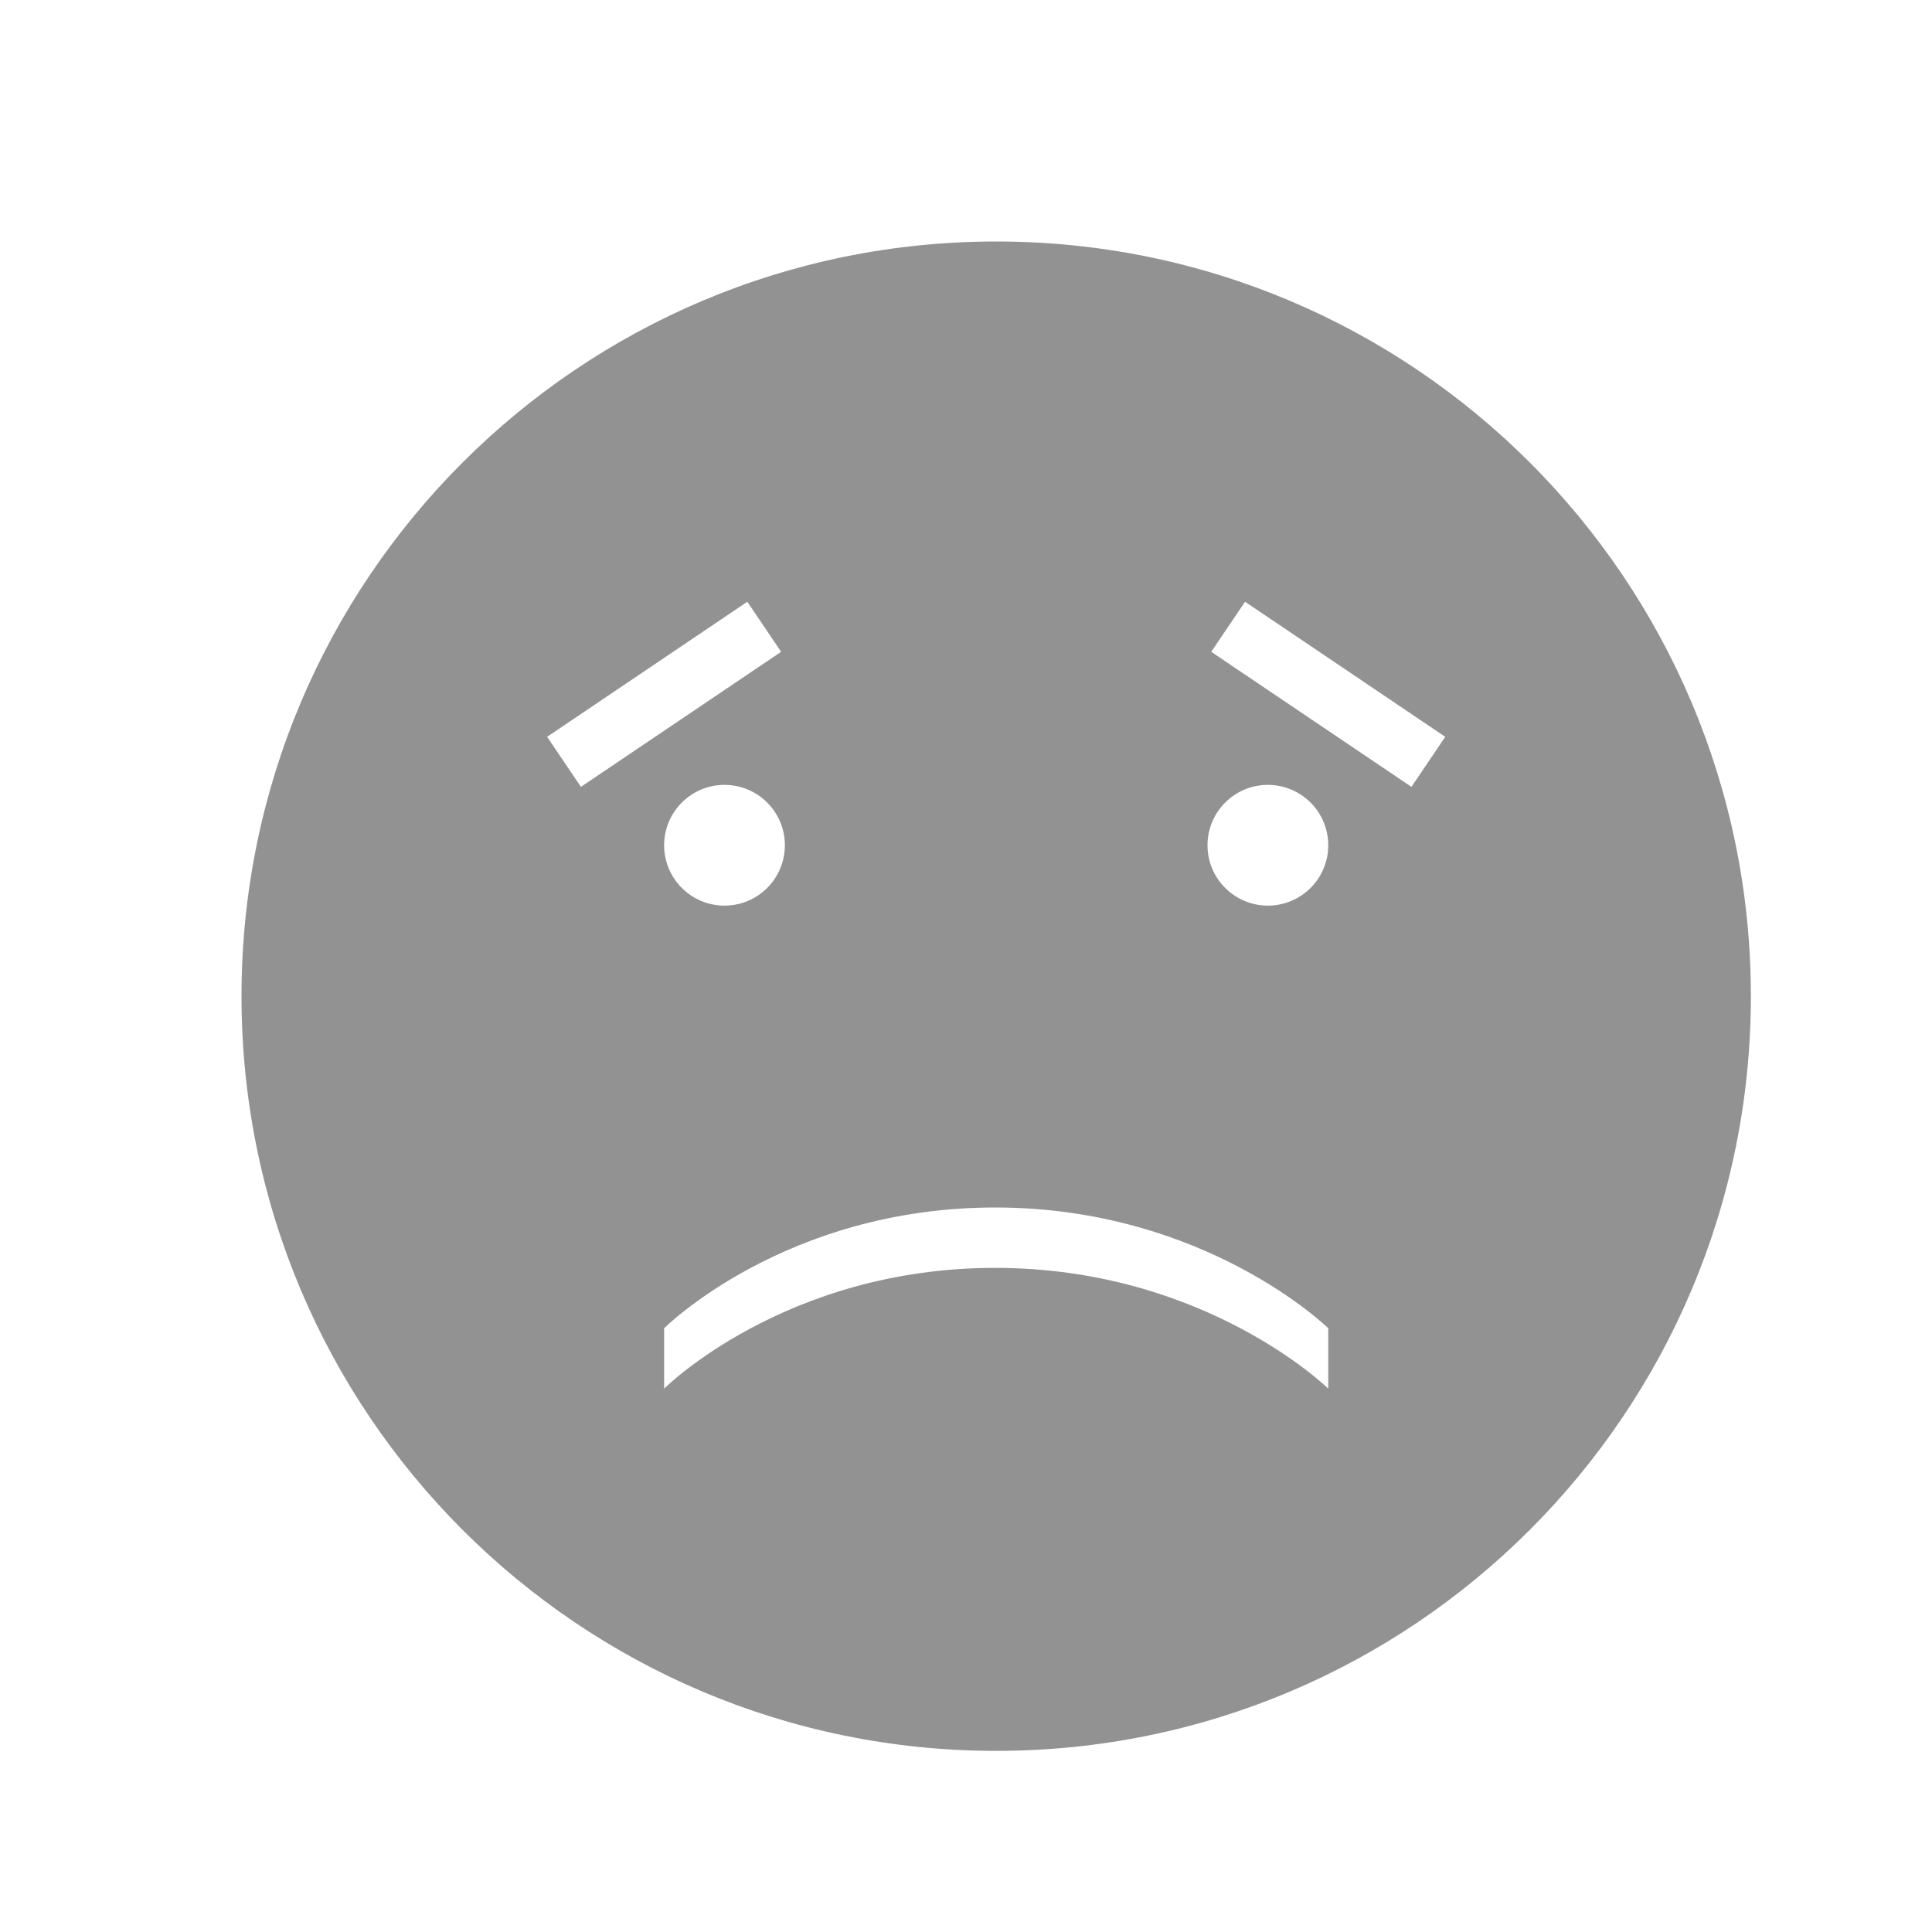
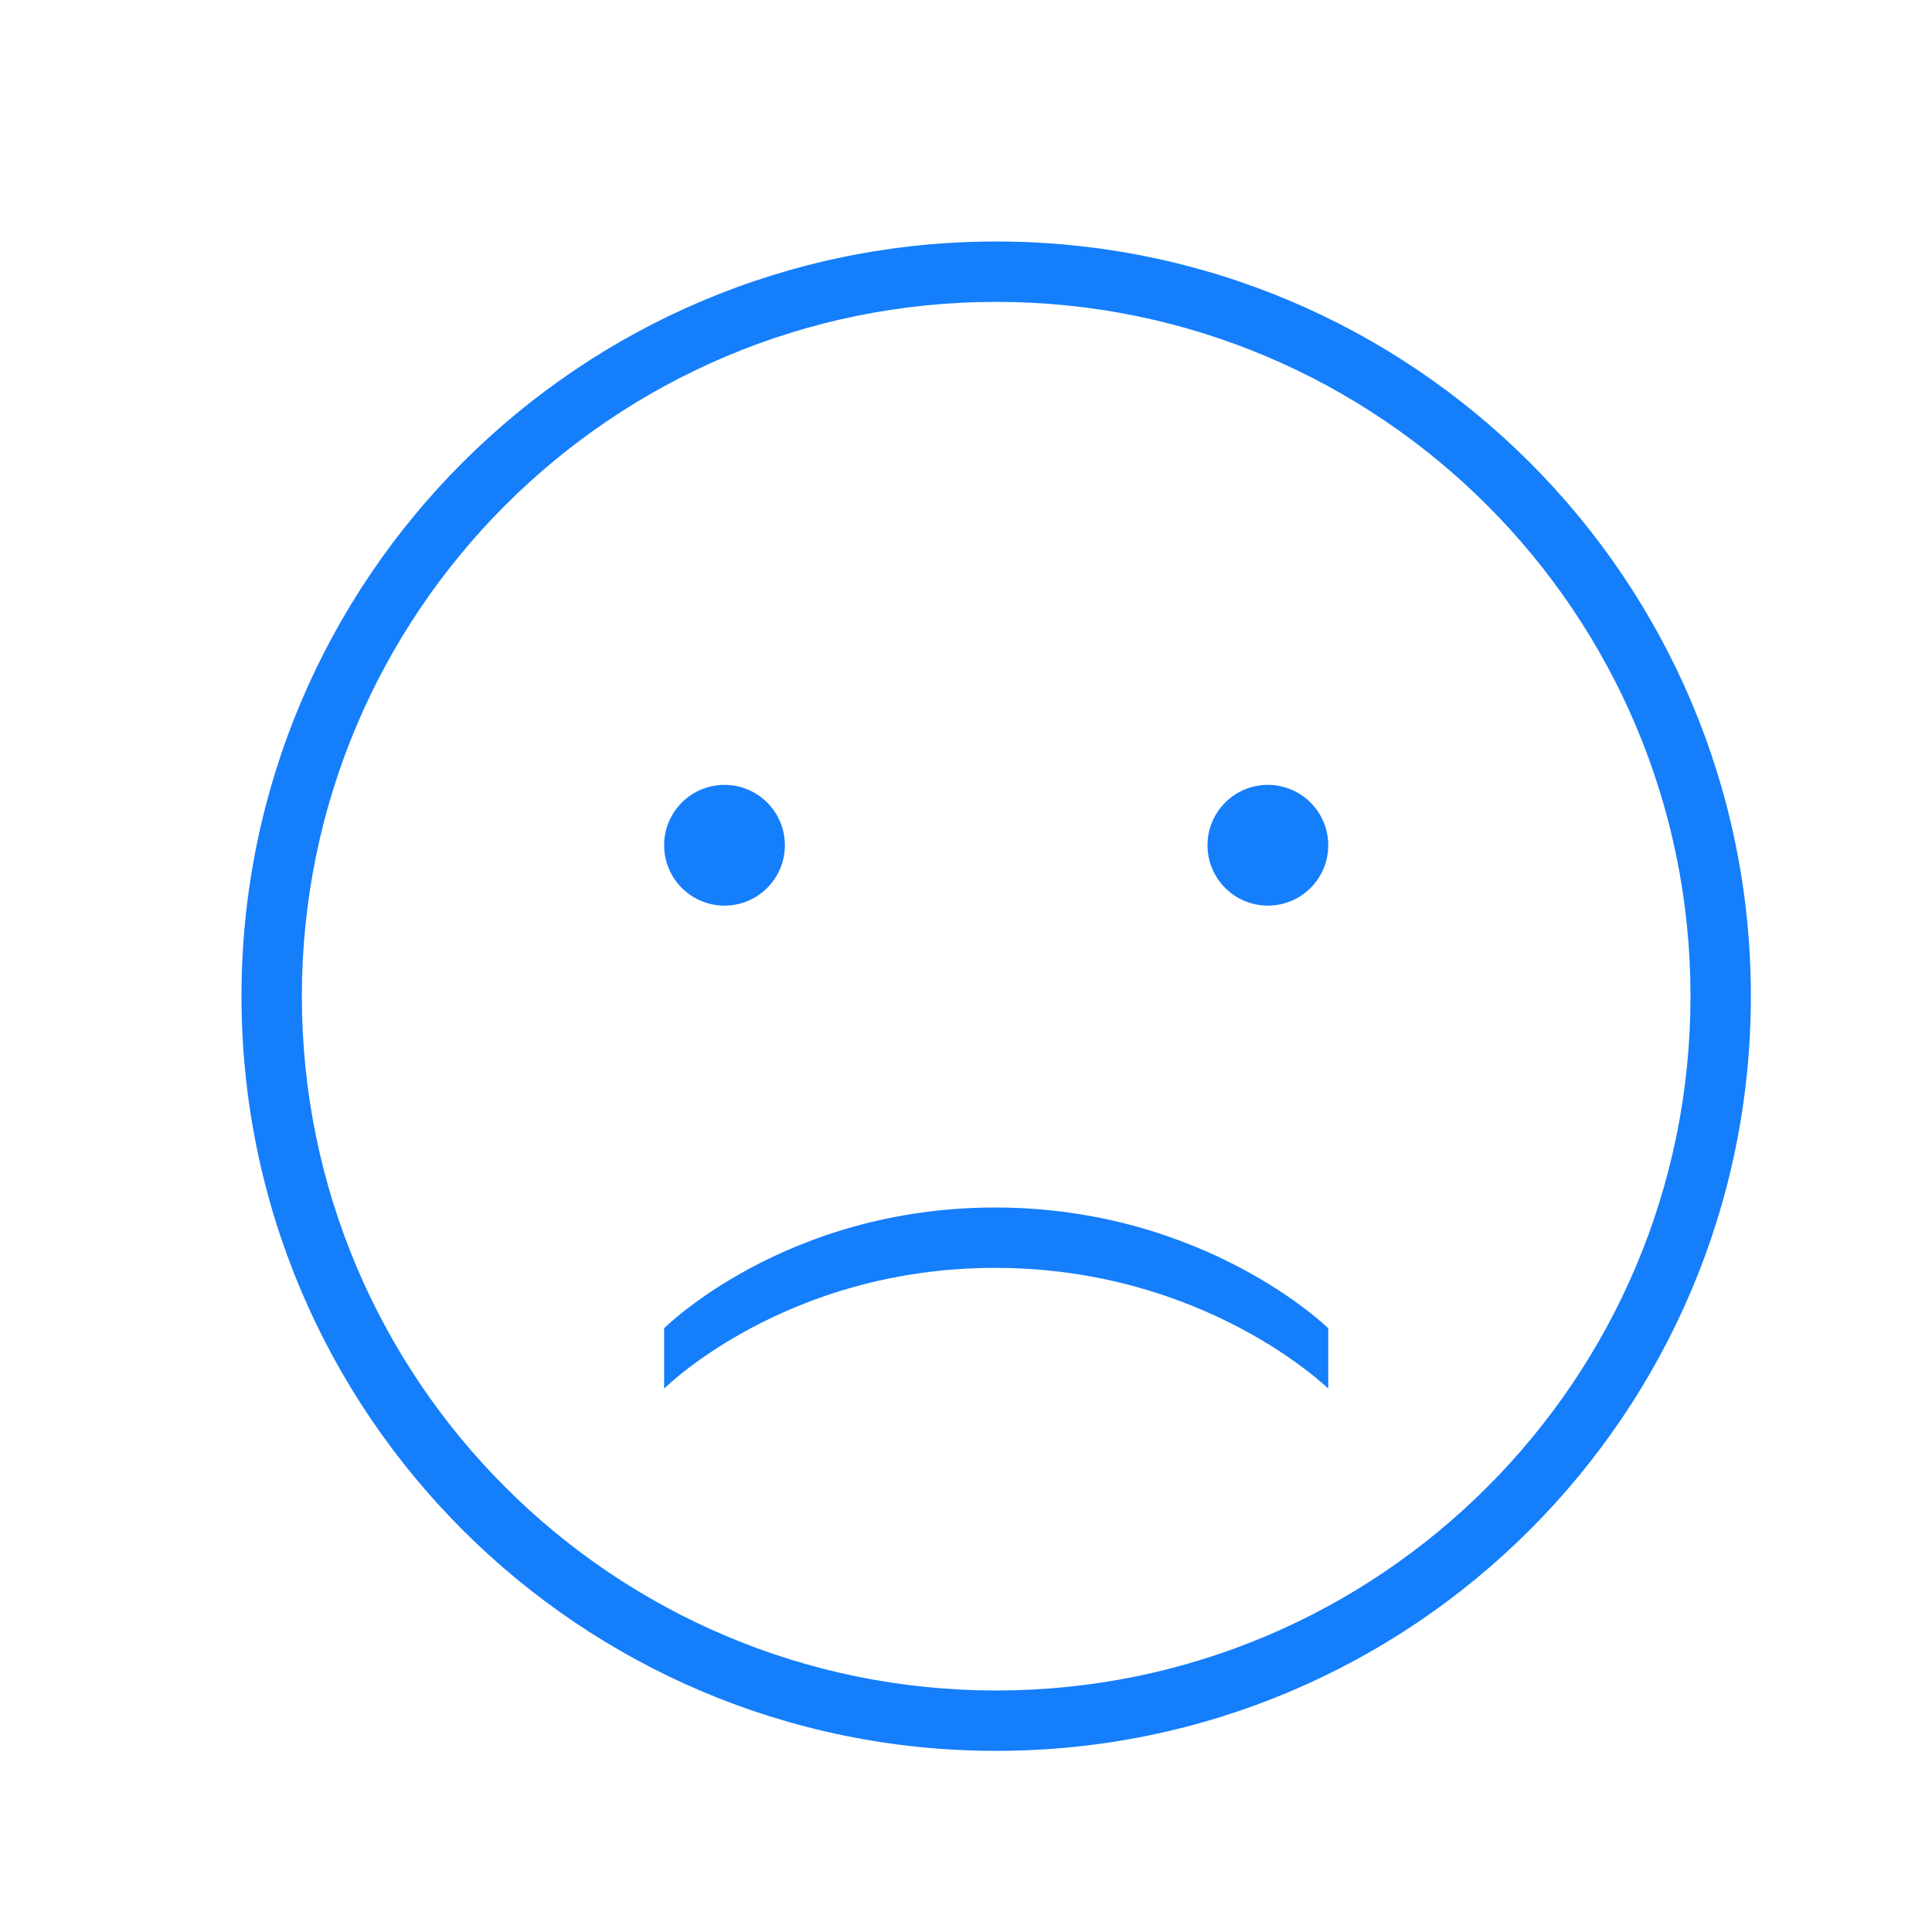
<svg xmlns="http://www.w3.org/2000/svg" height="32px" version="1.1" viewBox="0 0 32 32" width="32px">
  <defs />
  <g fill="none" fill-rule="evenodd" id="Page-1" stroke="none" stroke-width="1">
-     <g fill="#929292" id="icon-20-sad-face-eyebrows">
-       <path d="M16.5,29 C23.404,29 29,23.404 29,16.5 C29,9.596 23.404,4 16.5,4 C9.596,4 4,9.596 4,16.5 C4,23.404 9.596,29 16.5,29 Z M16.481,21 C13,21 11,23 11,23 L11,22 C11,22 13,20 16.481,20 C19.963,20 22,22 22,22 L22,23 C22,23 19.963,21 16.481,21 Z M20.622,9.967 L20.062,10.796 L23.378,13.033 L23.938,12.204 L20.622,9.967 Z M9.062,12.204 L9.622,13.033 L12.938,10.796 L12.378,9.967 L9.062,12.204 Z M12,15 C12.552,15 13,14.552 13,14 C13,13.448 12.552,13 12,13 C11.448,13 11,13.448 11,14 C11,14.552 11.448,15 12,15 Z M21,15 C21.552,15 22,14.552 22,14 C22,13.448 21.552,13 21,13 C20.448,13 20,13.448 20,14 C20,14.552 20.448,15 21,15 Z" id="sad-face-eyebrows" />
+     <g fill="#157EFB" id="icon-7-sad-face">
+       <path d="M16.5,29 C23.404,29 29,23.404 29,16.5 C29,9.596 23.404,4 16.5,4 C9.596,4 4,9.596 4,16.5 C4,23.404 9.596,29 16.5,29 L16.5,29 Z M16.5,28 C22.851,28 28,22.851 28,16.5 C28,10.149 22.851,5 16.5,5 C10.149,5 5,10.149 5,16.5 C5,22.851 10.149,28 16.5,28 L16.5,28 Z M12,15 C12.552,15 13,14.552 13,14 C13,13.448 12.552,13 12,13 C11.448,13 11,13.448 11,14 C11,14.552 11.448,15 12,15 L12,15 Z M21,15 C21.552,15 22,14.552 22,14 C22,13.448 21.552,13 21,13 C20.448,13 20,13.448 20,14 C20,14.552 20.448,15 21,15 L21,15 Z M16.481,21 C13,21 11,23 11,23 L11,22 C11,22 13,20 16.481,20 C19.963,20 22,22 22,22 L22,23 C22,23 19.963,21 16.481,21 L16.481,21 Z" id="sad-face" />
    </g>
  </g>
</svg>
